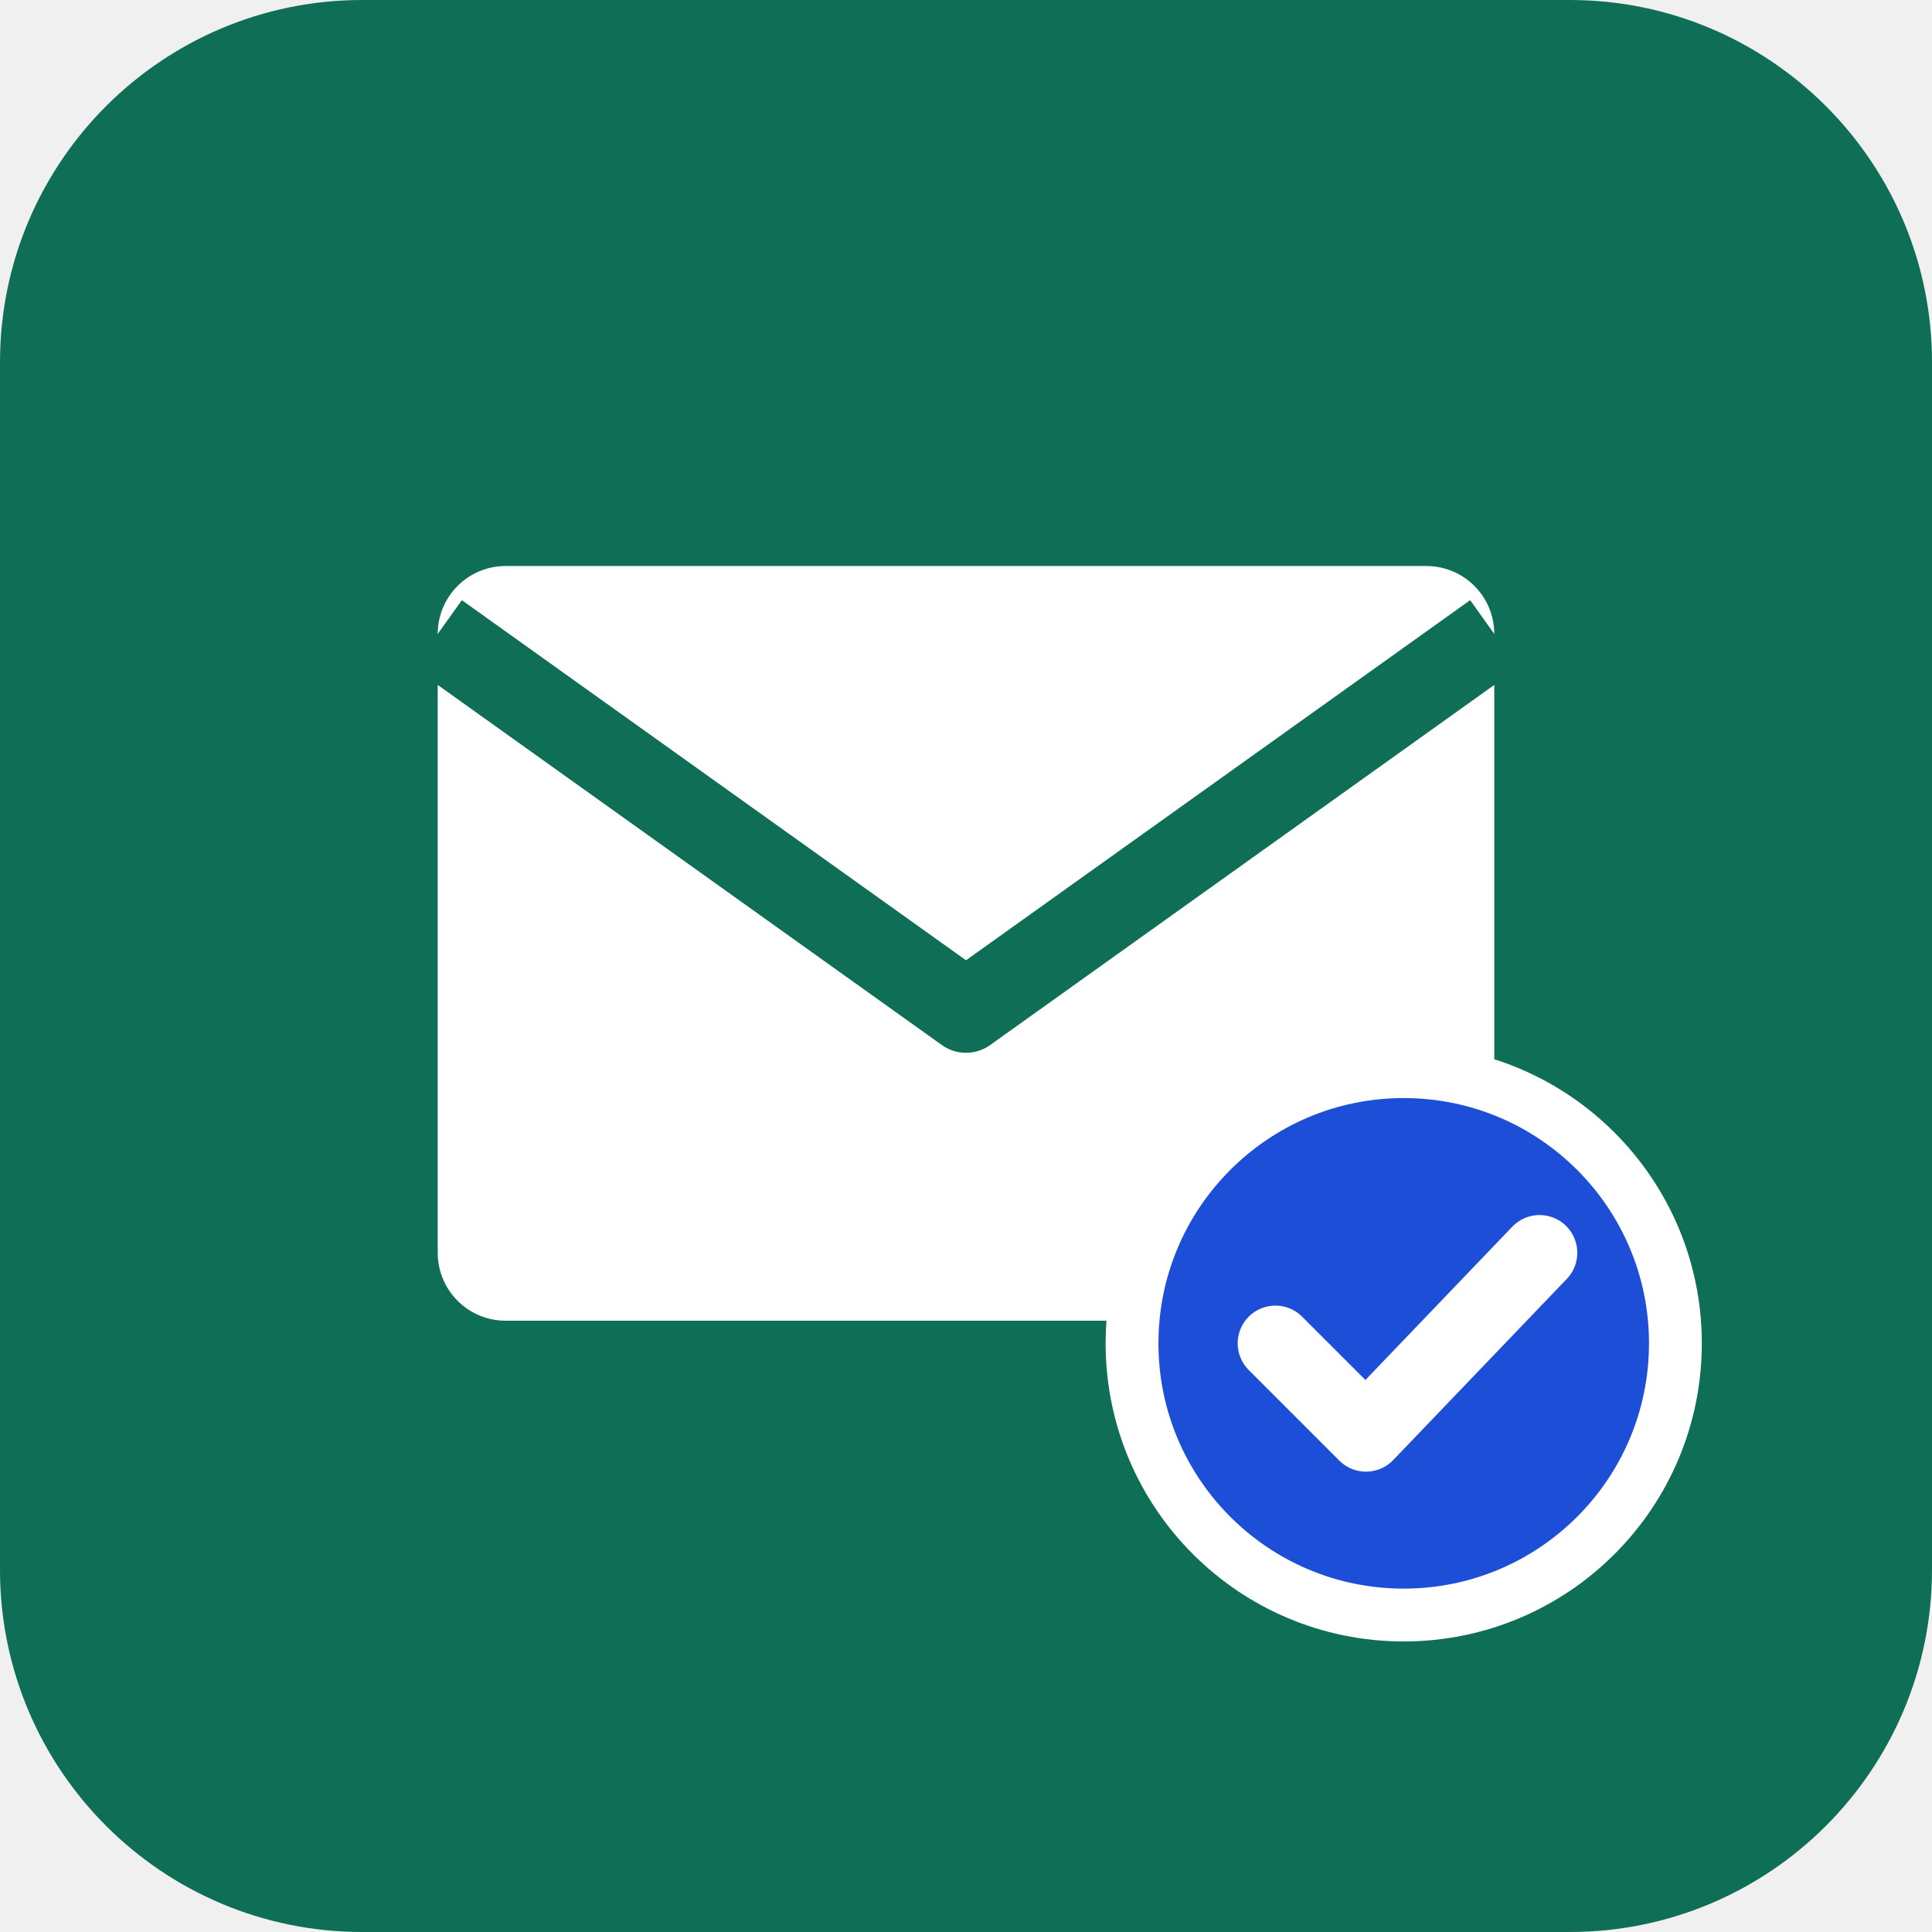
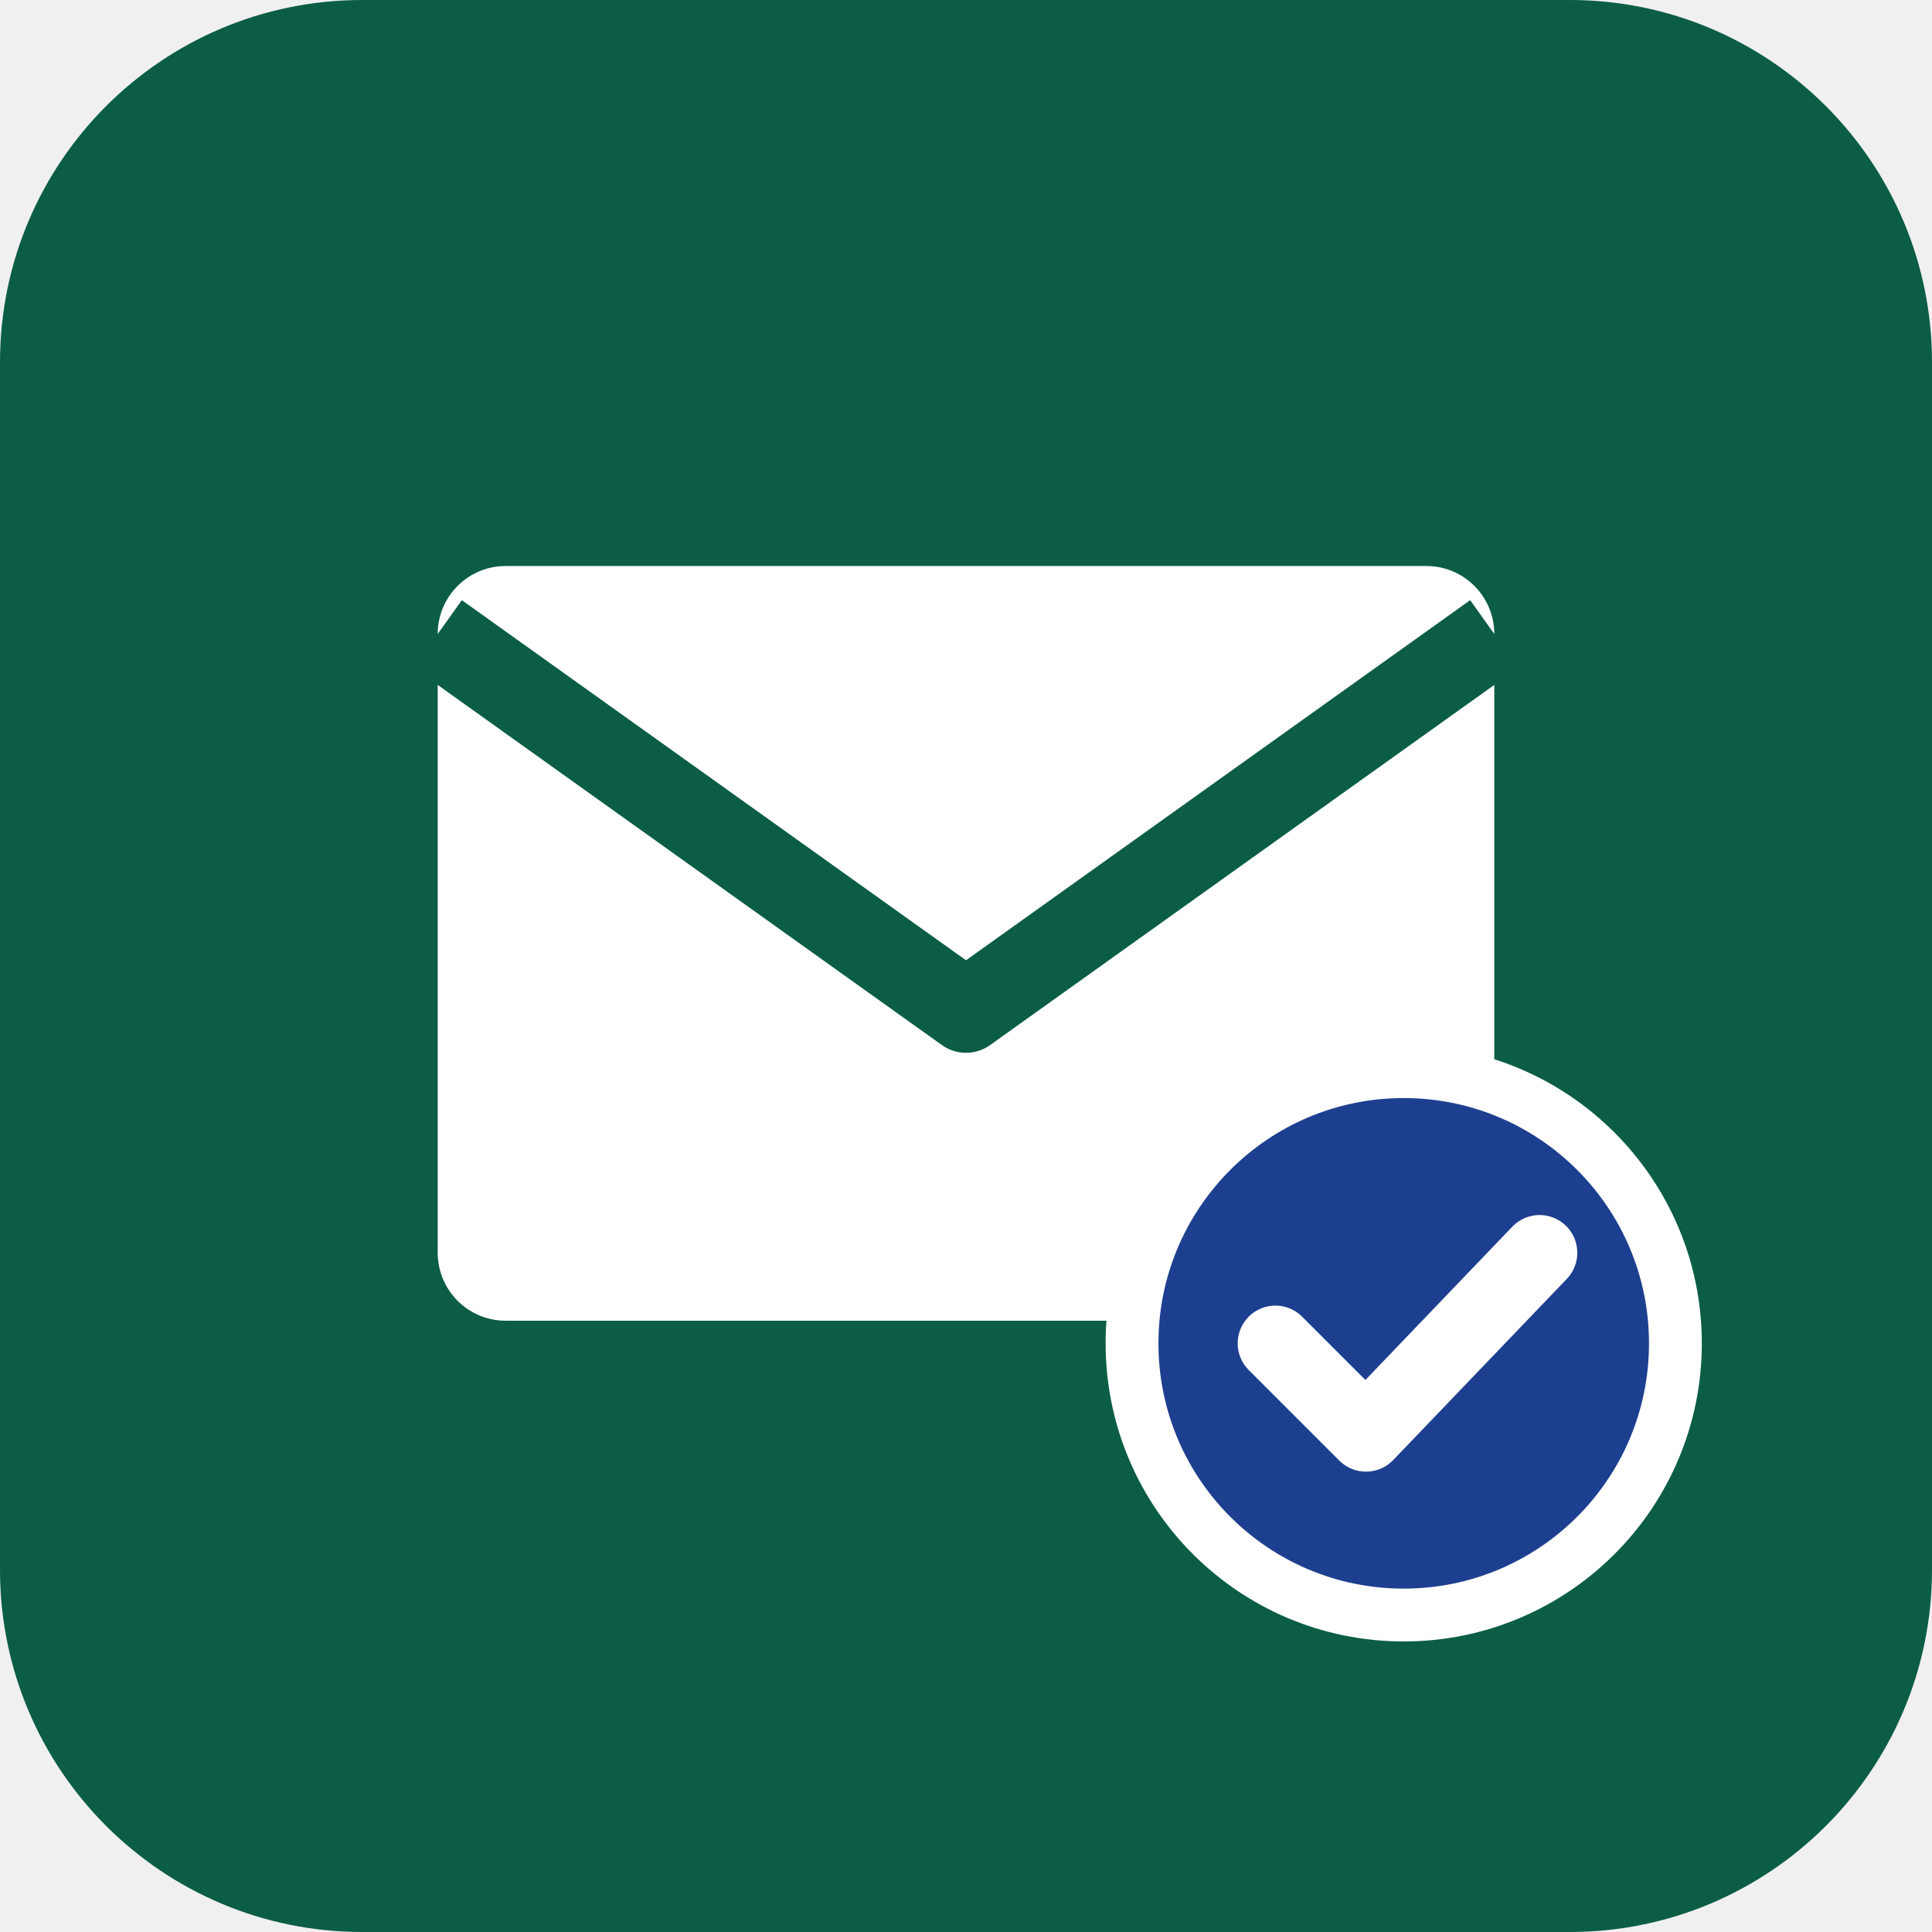
<svg xmlns="http://www.w3.org/2000/svg" viewBox="0 0 512 512">
-   <rect width="512" height="512" rx="96" fill="#0f6e56" />
+   <rect width="512" height="512" rx="96" fill="#0B5D46" />
  <rect x="116" y="150" width="280" height="200" rx="18" fill="#fff" />
-   <path d="M116 168l140 100 140-100" fill="none" stroke="#0f6e56" stroke-width="22" stroke-linejoin="round" />
-   <circle cx="372" cy="356" r="72" fill="#1d4ed8" stroke="#fff" stroke-width="14" />
+   <path d="M116 168l140 100 140-100" fill="none" stroke="#0B5D46" stroke-width="22" stroke-linejoin="round" />
+   <circle cx="372" cy="356" r="72" fill="#1D3F8F" stroke="#fff" stroke-width="14" />
  <path d="M338 356l24 24 46-48" fill="none" stroke="#fff" stroke-width="20" stroke-linecap="round" stroke-linejoin="round" />
</svg>
